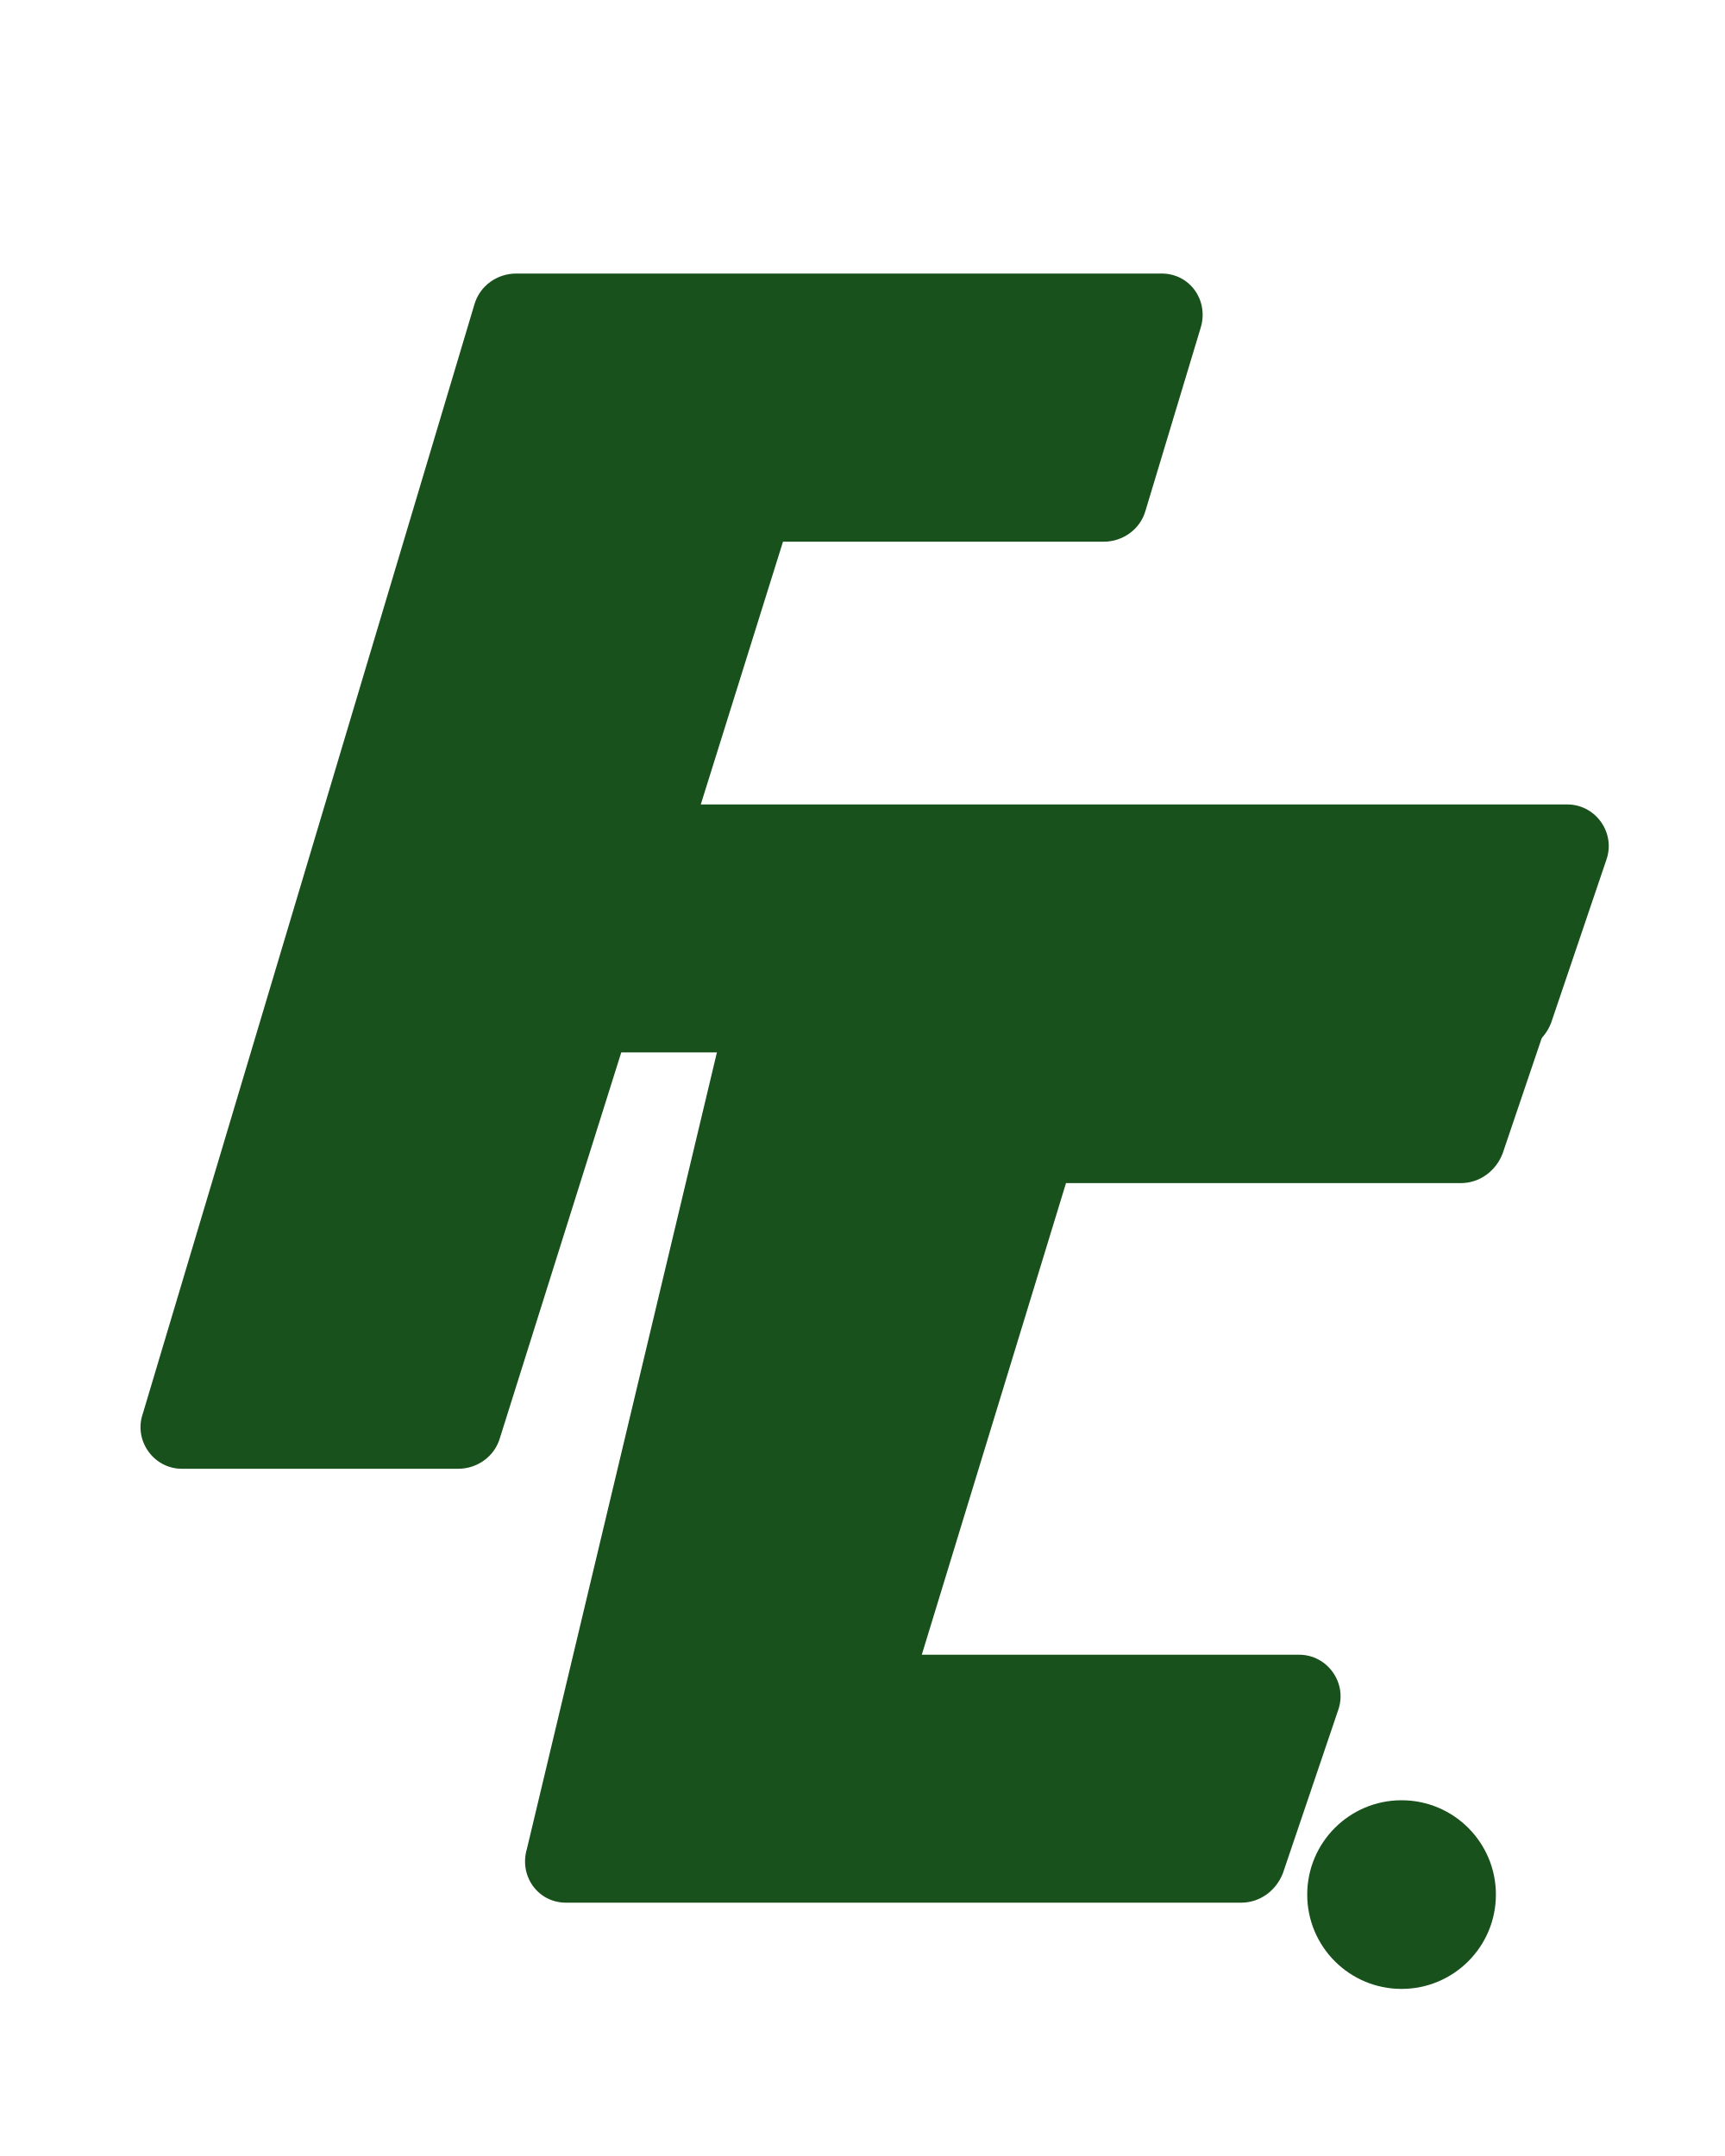
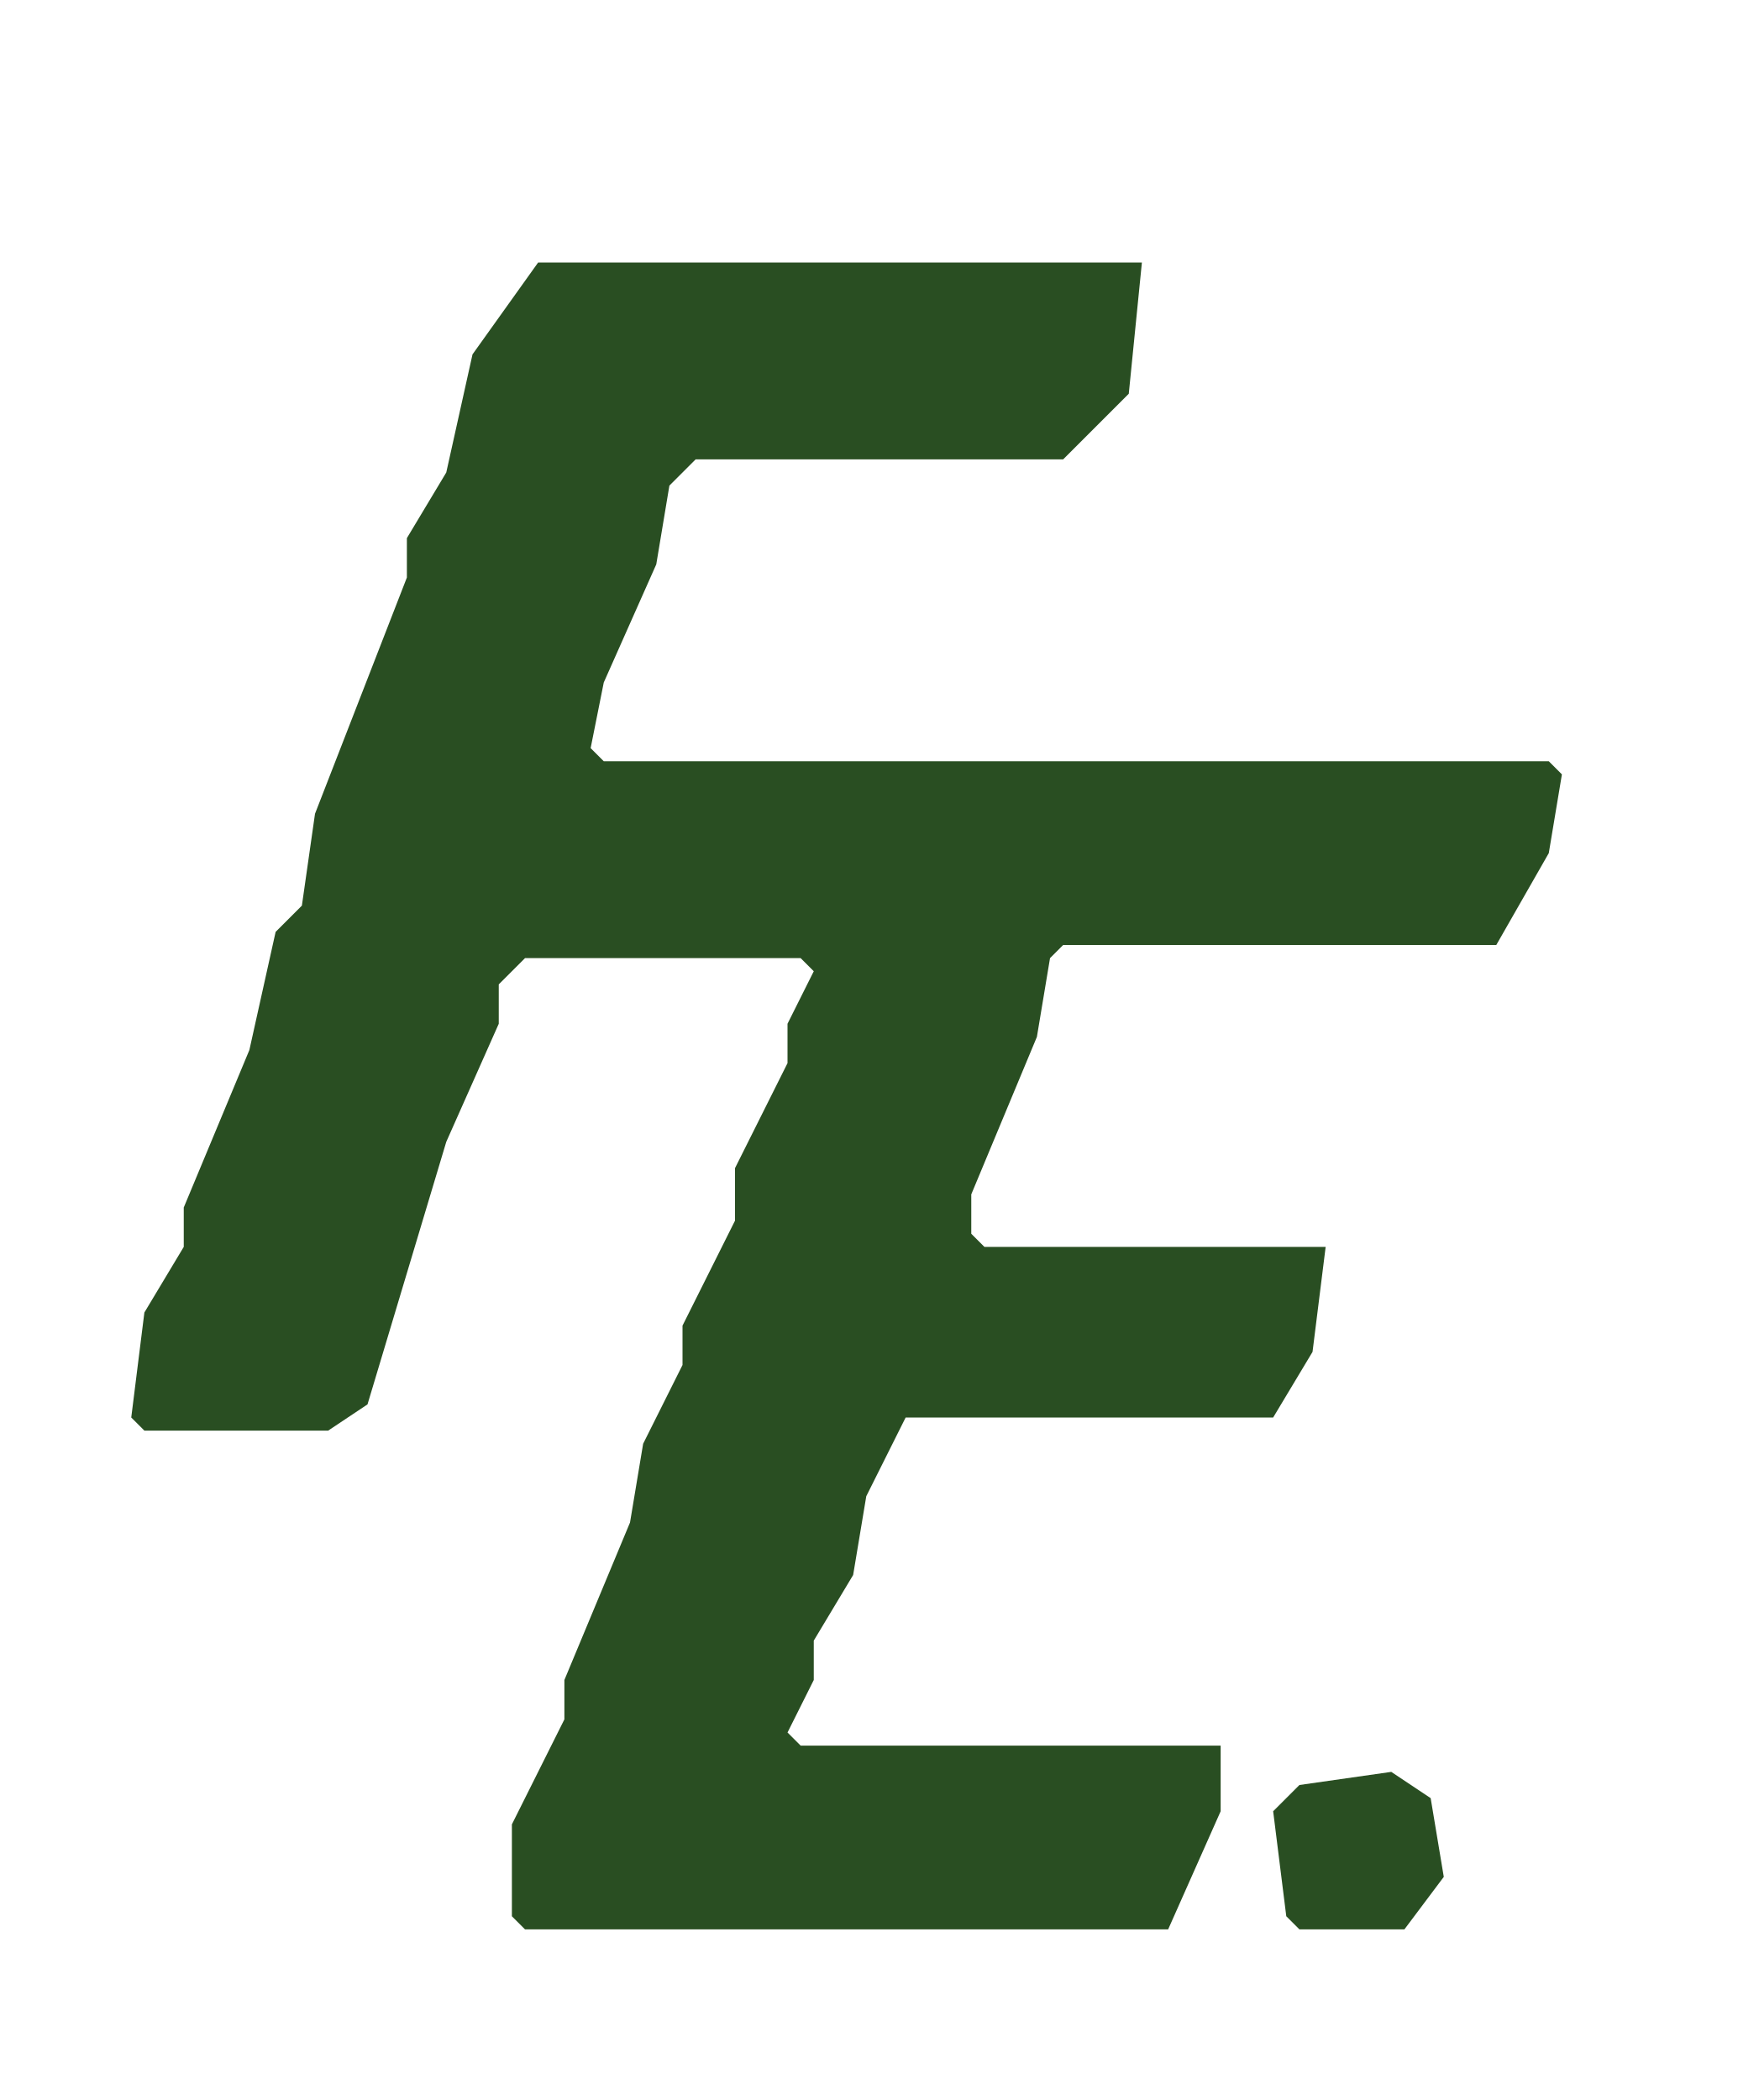
- <svg xmlns="http://www.w3.org/2000/svg" viewBox="0 0 128 160" role="img" aria-labelledby="logoTitle">
-   <g fill="#18511c">
-     <path d="M38.3 20.3h47.9c2.1 0 3.5 2 2.9 4L85 37.9c-.4 1.4-1.7 2.3-3.1 2.3H58.1L52 59.7h64.3c2.1 0 3.6 2.1 2.9 4.1l-4.1 12.1c-.5 1.3-1.7 2.2-3.1 2.2H46.1l-9 28.6c-.4 1.4-1.7 2.3-3.1 2.3H13.5c-2.1 0-3.6-2.1-2.9-4.1L35.2 22.6c.4-1.4 1.7-2.3 3.1-2.3Z" />
-     <path d="M57.8 69.4h54.9c2.1 0 3.6 2.1 2.9 4.1l-4.1 12.1c-.5 1.3-1.7 2.2-3.1 2.2H79.1l-10.7 35h28c2.1 0 3.6 2.1 2.9 4.1l-4.1 12.1c-.5 1.3-1.7 2.2-3.1 2.2H42c-2.1 0-3.5-2-2.9-4l15.6-65.4c.3-1.4 1.6-2.4 3.1-2.4Z" />
-     <circle cx="104" cy="140.6" r="7" />
-   </g>
+ <svg xmlns="http://www.w3.org/2000/svg" width="134" height="160" viewBox="0 0 134 160" role="img" aria-label="Converted logo">
+   <path fill="#294e22" d="M 41 20 L 36 27 L 34 36 L 31 41 L 31 44 L 24 62 L 23 69 L 21 71 L 19 80 L 14 92 L 14 95 L 11 100 L 10 108 L 11 109 L 25 109 L 28 107 L 34 87 L 38 78 L 38 75 L 40 73 L 61 73 L 62 74 L 60 78 L 60 81 L 56 89 L 56 93 L 52 101 L 52 104 L 49 110 L 48 116 L 43 128 L 43 131 L 39 139 L 39 146 L 40 147 L 89 147 L 93 138 L 93 133 L 61 133 L 60 132 L 62 128 L 62 125 L 65 120 L 66 114 L 69 108 L 97 108 L 100 103 L 101 95 L 75 95 L 74 94 L 74 91 L 79 79 L 80 73 L 81 72 L 114 72 L 118 65 L 119 59 L 118 58 L 46 58 L 45 57 L 46 52 L 50 43 L 51 37 L 53 35 L 81 35 L 86 30 L 87 20 Z" />
+   <path fill="#294e22" d="M 99 136 L 97 138 L 98 146 L 99 147 L 107 147 L 110 143 L 109 137 L 106 135 Z" />
</svg>
